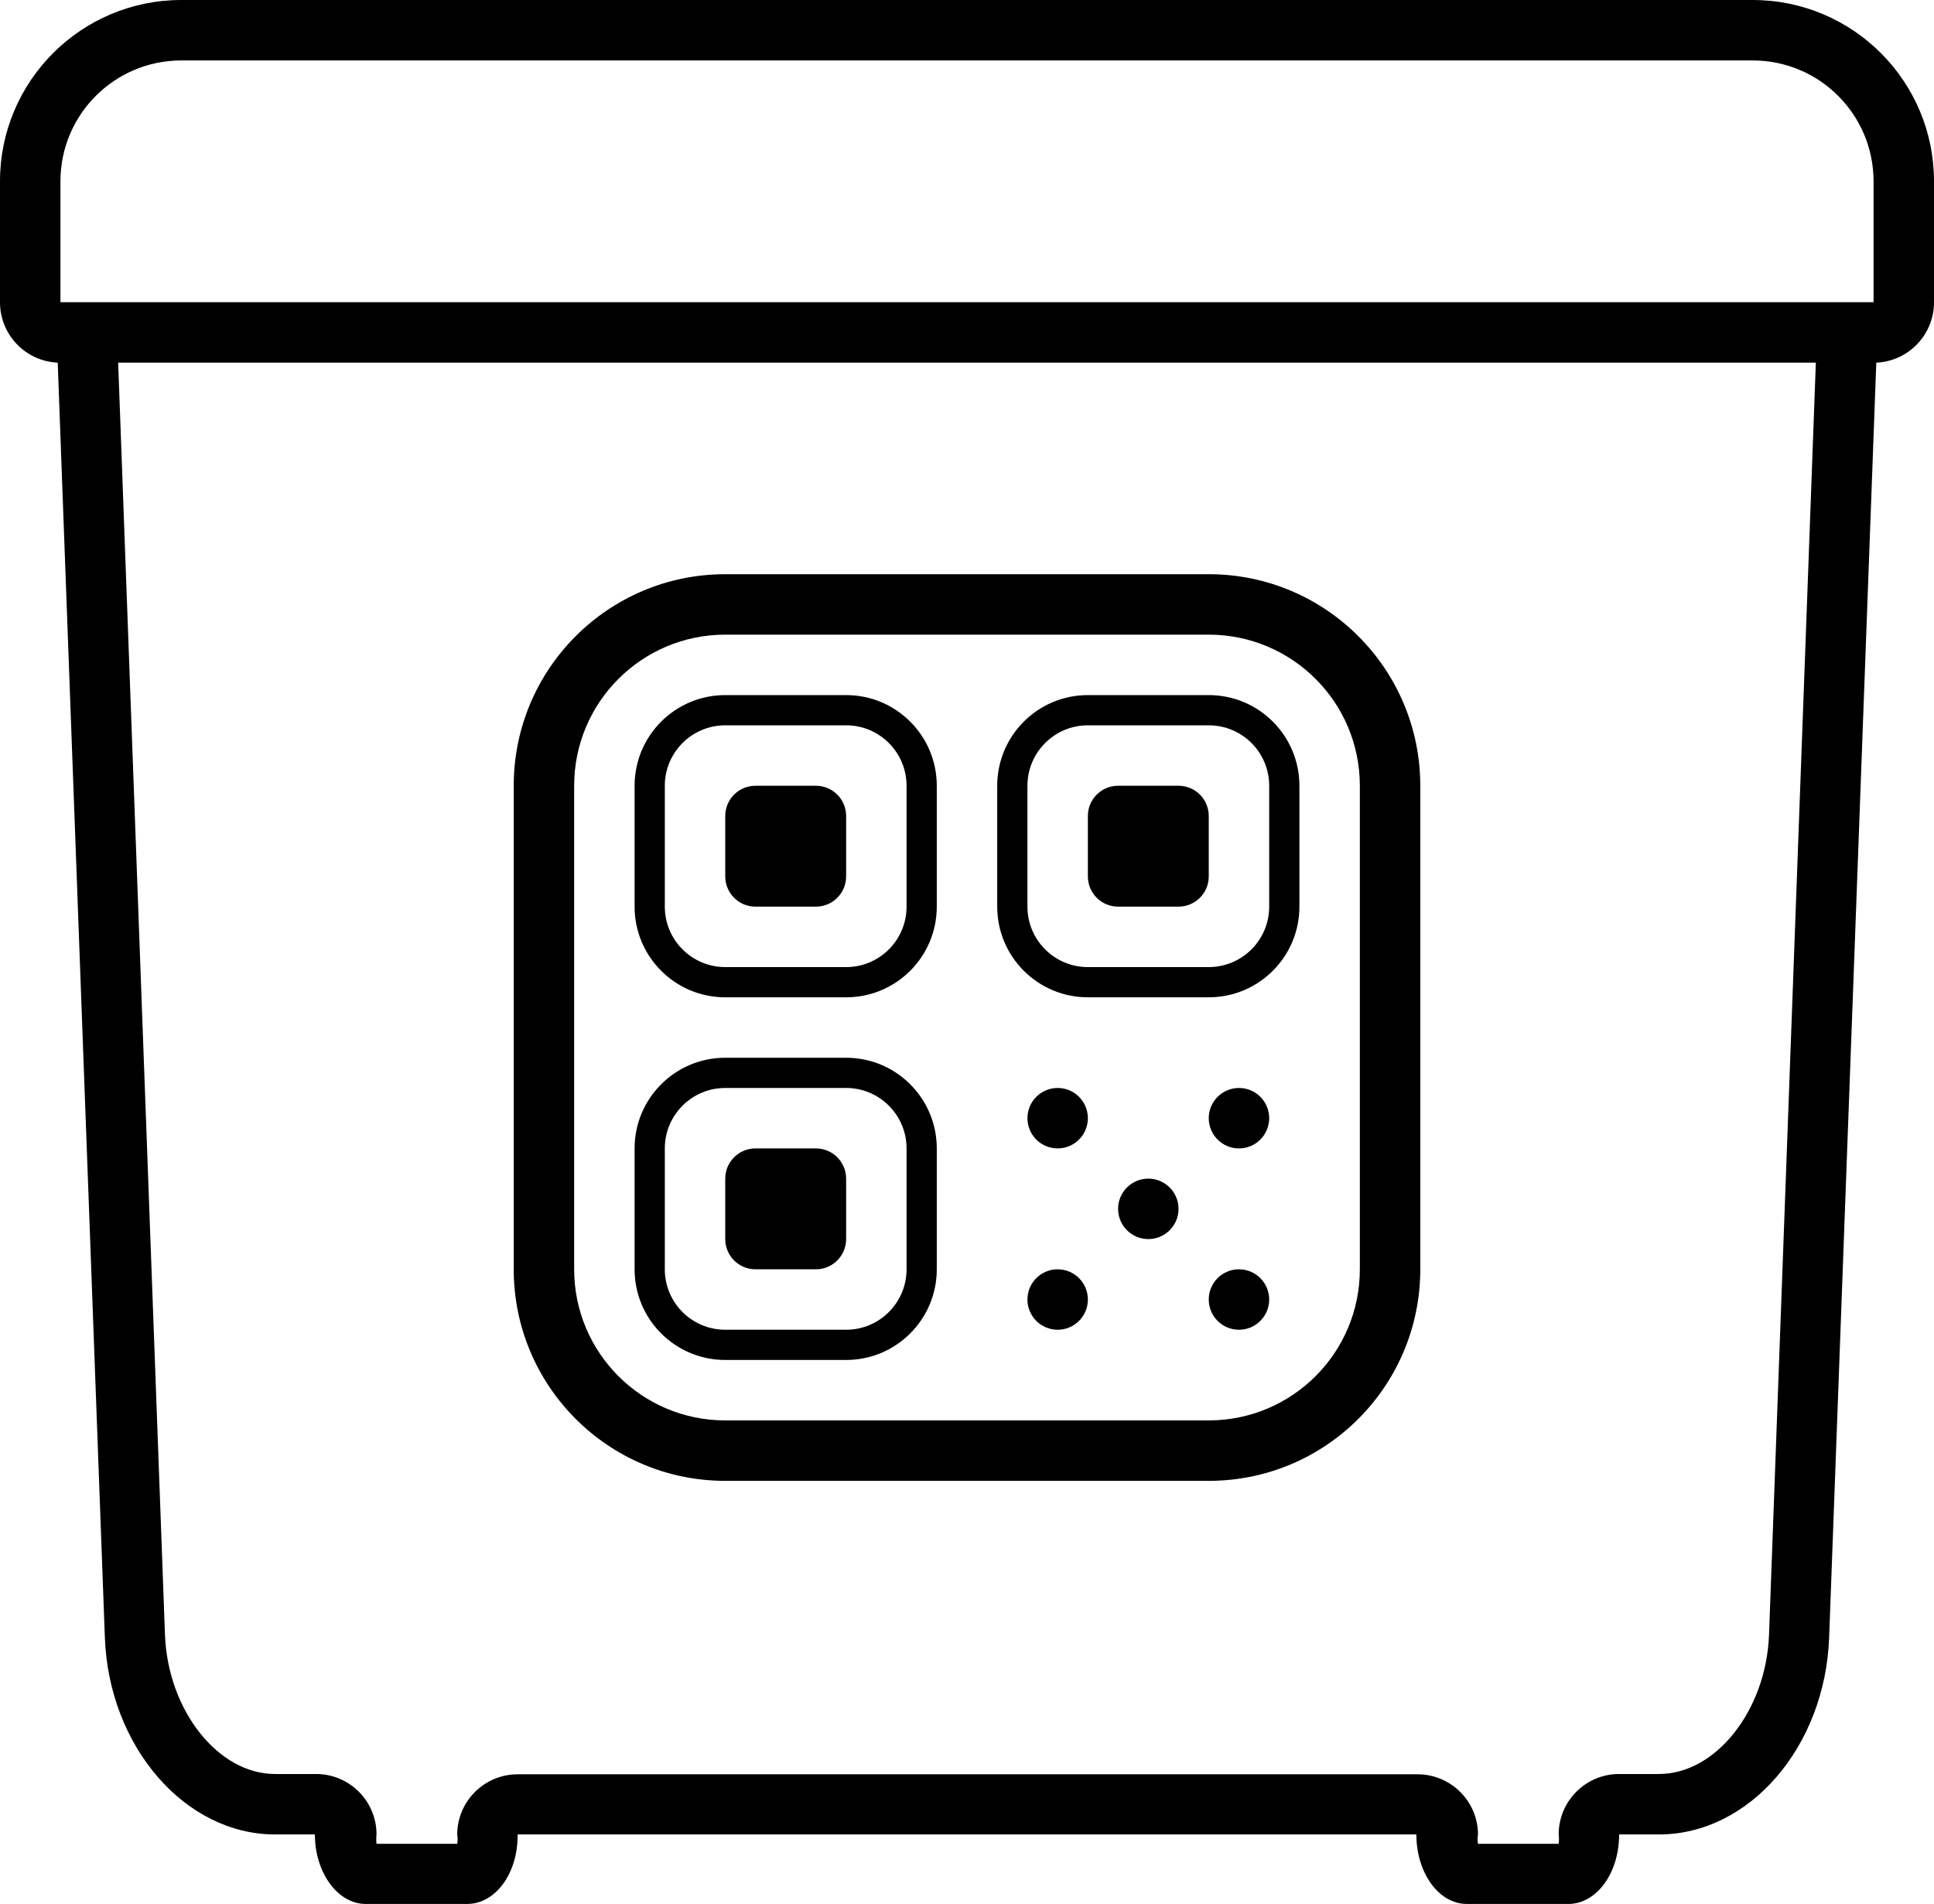
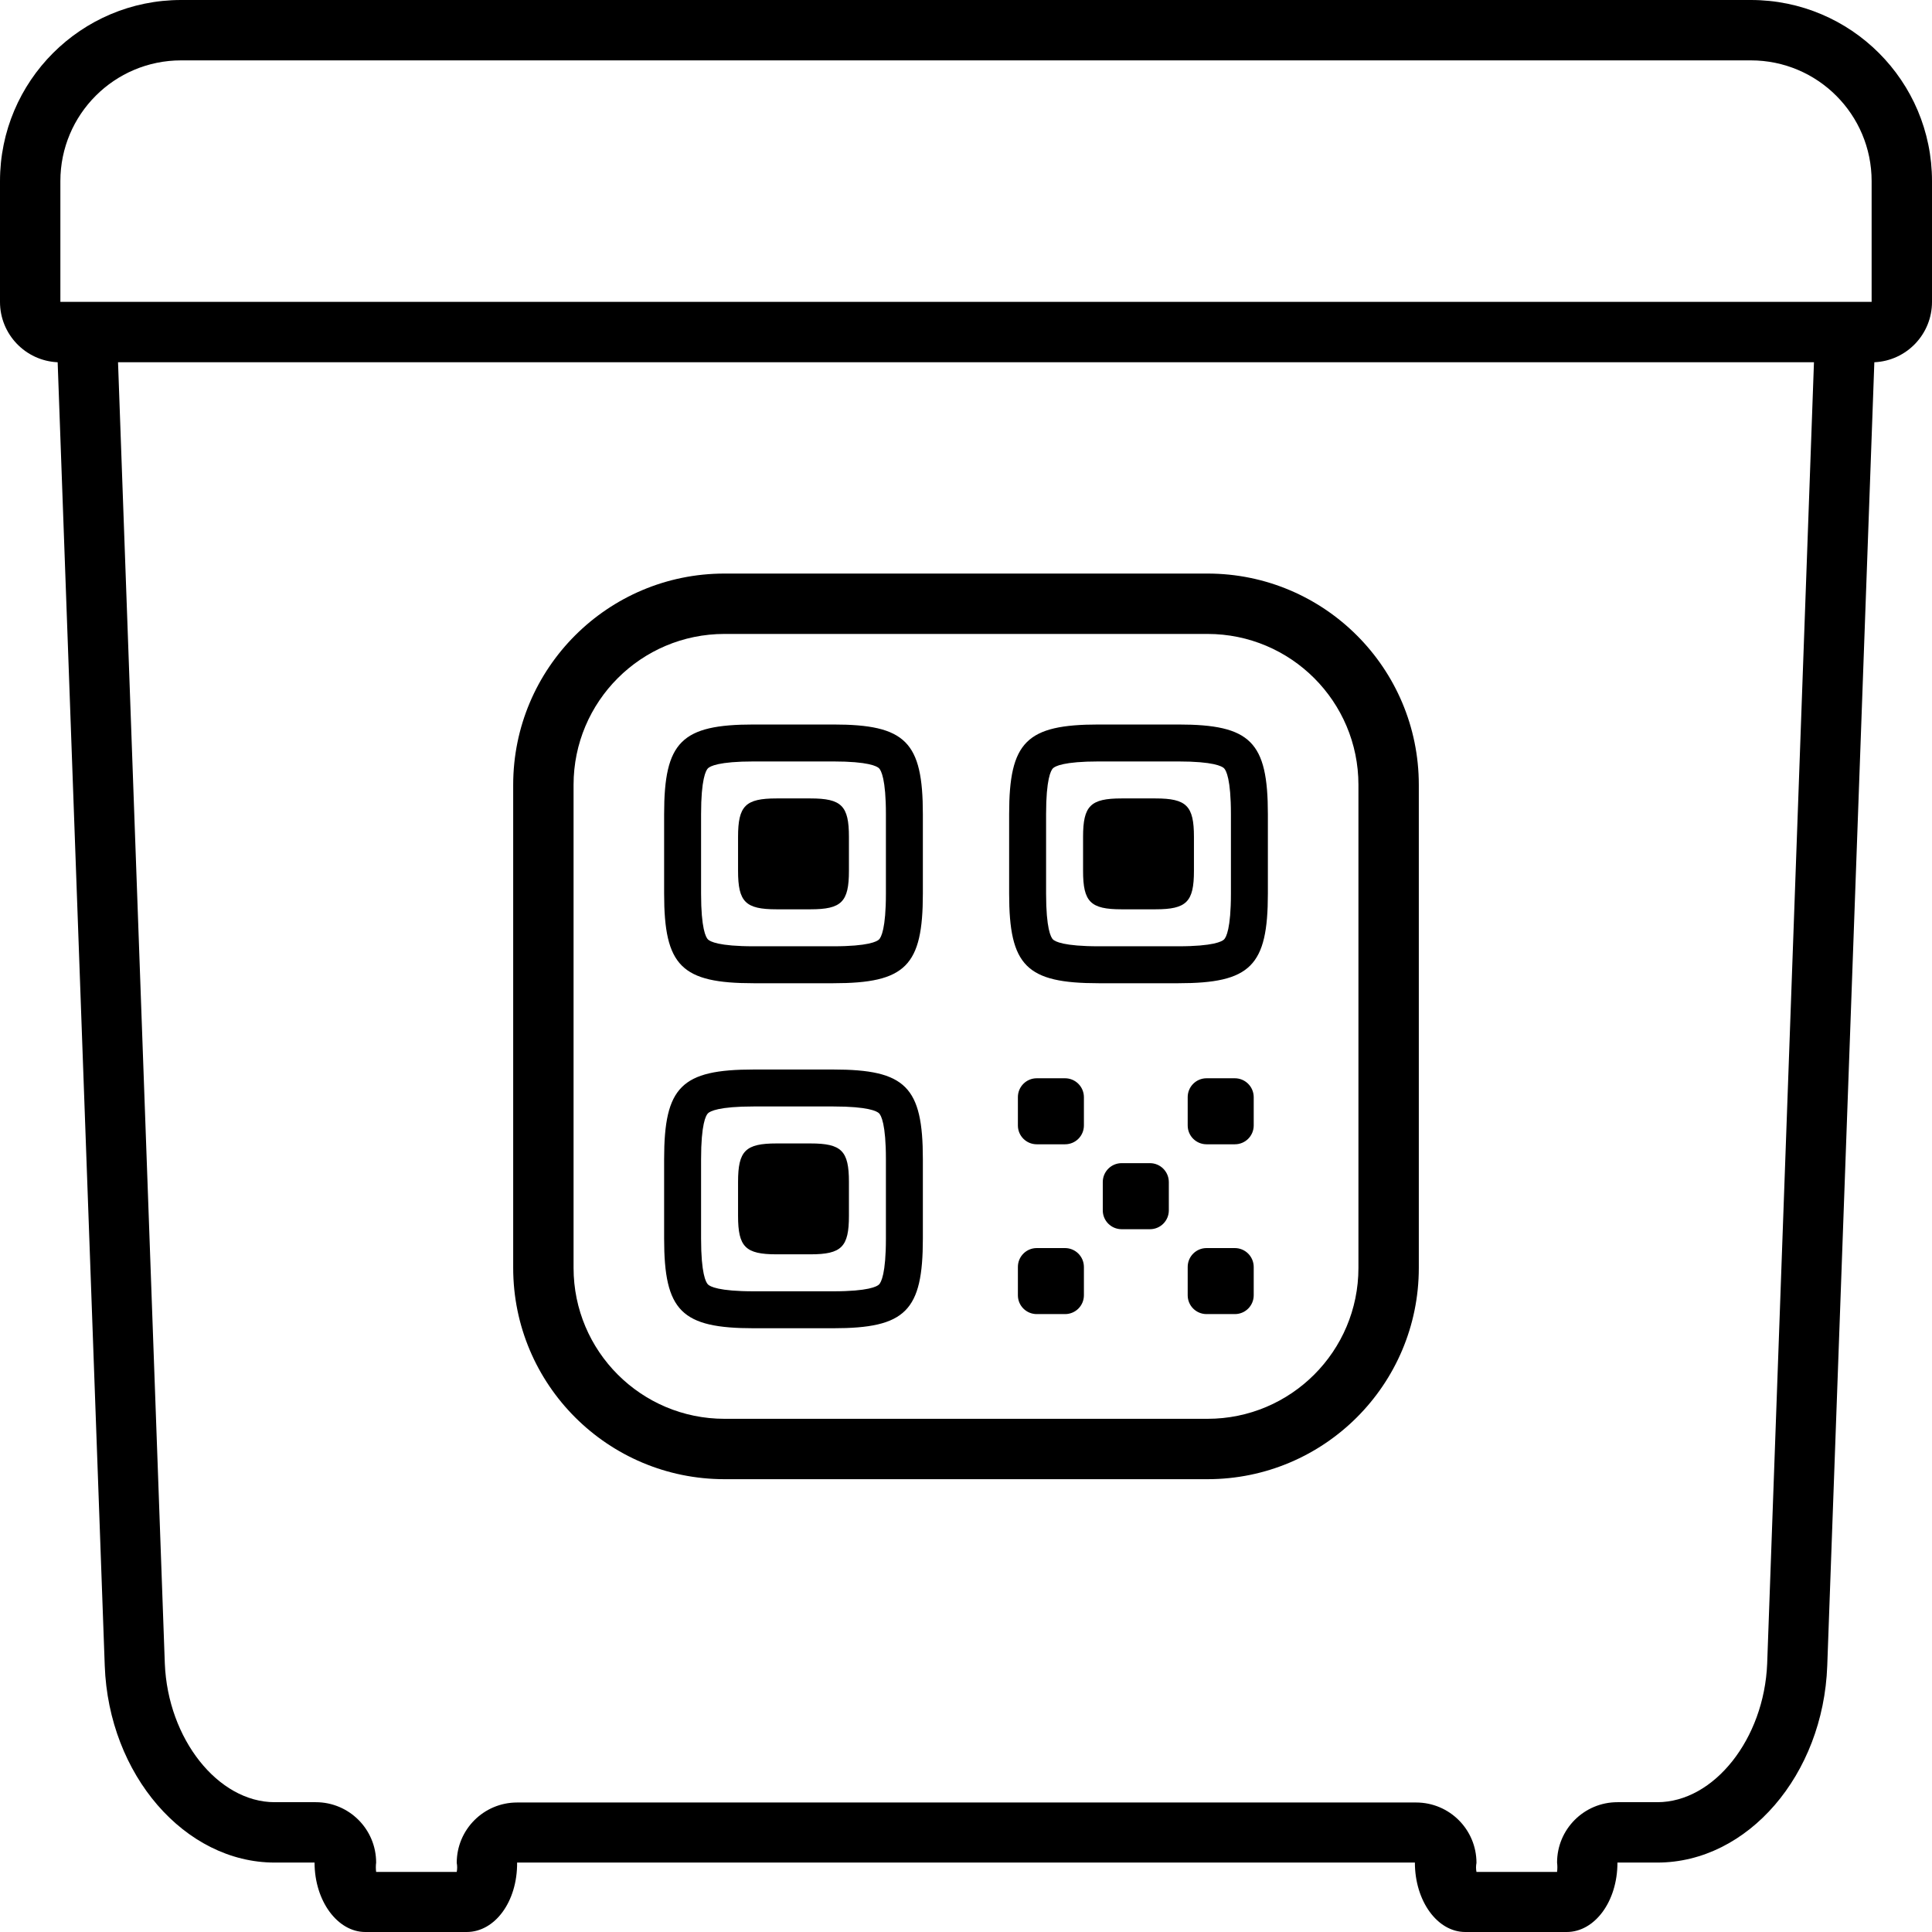
- <svg xmlns="http://www.w3.org/2000/svg" viewBox="0 0 64 63">
+ <svg xmlns="http://www.w3.org/2000/svg" viewBox="0 0 64 64">
  <g fill="currentColor">
-     <path d="M58,0H6A6,6,0,0,0,0,6v4a2,2,0,0,0,1.91,2L3.47,54.18C3.6,57.79,6.12,60.7,9.1,60.7h1.32c0,1.27.76,2.3,1.68,2.3h3.36c.93,0,1.68-1,1.67-2.3H46.87c0,1.27.74,2.3,1.67,2.3H51.9c.92,0,1.68-1,1.68-2.3H54.9c3,0,5.5-2.91,5.63-6.52L62.09,12A2,2,0,0,0,64,10V6A6,6,0,0,0,58,0ZM2,6A4,4,0,0,1,6,2H58a4,4,0,0,1,4,4v4H2ZM58.54,54.11c-.1,2.49-1.76,4.59-3.64,4.59H53.58a2,2,0,0,0-2,2,1.23,1.23,0,0,1,0,.31H48.91a.8.8,0,0,1,0-.3,2,2,0,0,0-2-2H17.13a2,2,0,0,0-2,2,.8.8,0,0,1,0,.3H12.46a1.23,1.23,0,0,1,0-.31,2,2,0,0,0-2-2H9.1c-1.88,0-3.54-2.1-3.64-4.59L3.91,12H60.09Z" />
-     <path d="M40,49H24a7,7,0,0,1-7-7V26a7,7,0,0,1,7-7H40a7,7,0,0,1,7,7V42A7,7,0,0,1,40,49ZM24,21a5,5,0,0,0-5,5V42a5,5,0,0,0,5,5H40a5,5,0,0,0,5-5V26a5,5,0,0,0-5-5Z" />
-     <rect x="24" y="26" width="4" height="4" rx="1" />
-     <circle cx="35" cy="37" r="1" />
-     <circle cx="41" cy="37" r="1" />
-     <circle cx="38" cy="40" r="1" />
-     <circle cx="35" cy="43" r="1" />
-     <circle cx="41" cy="43" r="1" />
-     <path d="M28,24a2,2,0,0,1,2,2v4a2,2,0,0,1-2,2H24a2,2,0,0,1-2-2V26a2,2,0,0,1,2-2h4m0-1H24a3,3,0,0,0-3,3v4a3,3,0,0,0,3,3h4a3,3,0,0,0,3-3V26a3,3,0,0,0-3-3Z" />
-     <rect x="24" y="38" width="4" height="4" rx="1" />
-     <path d="M28,36a2,2,0,0,1,2,2v4a2,2,0,0,1-2,2H24a2,2,0,0,1-2-2V38a2,2,0,0,1,2-2h4m0-1H24a3,3,0,0,0-3,3v4a3,3,0,0,0,3,3h4a3,3,0,0,0,3-3V38a3,3,0,0,0-3-3Z" />
-     <rect x="36" y="26" width="4" height="4" rx="1" />
-     <path d="M40,24a2,2,0,0,1,2,2v4a2,2,0,0,1-2,2H36a2,2,0,0,1-2-2V26a2,2,0,0,1,2-2h4m0-1H36a3,3,0,0,0-3,3v4a3,3,0,0,0,3,3h4a3,3,0,0,0,3-3V26a3,3,0,0,0-3-3Z" />
+     <path d="M39.344,41.969 C39.344,41.624 39.623,41.344 39.969,41.344 L40.904,41.344 C41.249,41.344 41.529,41.622 41.531,41.969 L41.531,42.906 C41.531,43.251 41.254,43.531 40.906,43.531 L39.969,43.531 C39.623,43.531 39.344,43.253 39.344,42.908 L39.344,41.969 Z M33.719,36.344 C33.719,35.999 33.998,35.719 34.344,35.719 L35.279,35.719 C35.624,35.719 35.904,35.997 35.906,36.344 L35.906,37.281 C35.906,37.626 35.629,37.906 35.281,37.906 L34.344,37.906 C33.998,37.906 33.719,37.628 33.719,37.283 L33.719,36.344 Z M36.531,39.157 C36.531,38.811 36.811,38.531 37.156,38.531 L38.092,38.531 C38.437,38.531 38.717,38.809 38.719,39.157 L38.719,40.093 C38.719,40.439 38.441,40.719 38.094,40.719 L37.156,40.719 C36.811,40.719 36.531,40.441 36.531,40.095 L36.531,39.157 Z M39.344,36.344 C39.344,35.999 39.623,35.719 39.969,35.719 L40.904,35.719 C41.249,35.719 41.529,35.997 41.531,36.344 L41.531,37.281 C41.531,37.626 41.254,37.906 40.906,37.906 L39.969,37.906 C39.623,37.906 39.344,37.628 39.344,37.283 L39.344,36.344 Z M33.719,41.969 C33.719,41.624 33.998,41.344 34.344,41.344 L35.279,41.344 C35.624,41.344 35.904,41.622 35.906,41.969 L35.906,42.906 C35.906,43.251 35.629,43.531 35.281,43.531 L34.344,43.531 C33.998,43.531 33.719,43.253 33.719,42.908 L33.719,41.969 Z M40.776,29.6 L40.776,26.971 C40.776,25.805 40.617,25.52 40.549,25.451 C40.48,25.383 40.195,25.224 39.029,25.224 L36.4,25.224 C35.233,25.224 34.948,25.383 34.88,25.451 C34.812,25.52 34.653,25.805 34.653,26.971 L34.653,29.6 C34.653,30.767 34.812,31.052 34.88,31.12 C34.948,31.188 35.233,31.347 36.4,31.347 L39.029,31.347 C40.195,31.347 40.48,31.188 40.549,31.12 C40.617,31.052 40.776,30.767 40.776,29.6 Z M39.029,24 C41.429,24 42,24.571 42,26.971 C42,29.371 42,27.2 42,29.6 C42,32 41.429,32.571 39.029,32.571 C36.629,32.571 38.8,32.571 36.4,32.571 C34,32.571 33.429,32 33.429,29.6 C33.429,27.2 33.429,28.312 33.429,26.971 C33.429,24.571 34,24 36.4,24 C38.8,24 36.629,24 39.029,24 Z M38.278,26.449 C39.306,26.449 39.551,26.694 39.551,27.722 C39.551,28.751 39.551,27.82 39.551,28.849 C39.551,29.877 39.306,30.122 38.278,30.122 C37.249,30.122 38.18,30.122 37.151,30.122 C36.123,30.122 35.878,29.877 35.878,28.849 C35.878,27.82 35.878,28.297 35.878,27.722 C35.878,26.694 36.123,26.449 37.151,26.449 C38.18,26.449 37.249,26.449 38.278,26.449 Z M29.347,41.029 L29.347,38.4 C29.347,37.233 29.188,36.948 29.12,36.88 C29.052,36.812 28.767,36.653 27.6,36.653 L24.971,36.653 C23.805,36.653 23.52,36.812 23.452,36.88 C23.383,36.948 23.224,37.233 23.224,38.4 L23.224,41.029 C23.224,42.195 23.383,42.48 23.452,42.549 C23.52,42.617 23.805,42.776 24.971,42.776 L27.6,42.776 C28.767,42.776 29.052,42.617 29.12,42.549 C29.188,42.48 29.347,42.195 29.347,41.029 Z M27.6,35.429 C30,35.429 30.571,36 30.571,38.4 C30.571,40.8 30.571,38.629 30.571,41.029 C30.571,43.429 30,44 27.6,44 C25.2,44 27.371,44 24.971,44 C22.571,44 22,43.429 22,41.029 C22,38.629 22,39.74 22,38.4 C22,36 22.571,35.429 24.971,35.429 C27.371,35.429 25.2,35.429 27.6,35.429 Z M26.849,37.878 C27.878,37.878 28.122,38.123 28.122,39.151 C28.122,40.18 28.122,39.249 28.122,40.278 C28.122,41.306 27.878,41.551 26.849,41.551 C25.82,41.551 26.751,41.551 25.722,41.551 C24.694,41.551 24.449,41.306 24.449,40.278 C24.449,39.249 24.449,39.725 24.449,39.151 C24.449,38.123 24.694,37.878 25.722,37.878 C26.751,37.878 25.82,37.878 26.849,37.878 Z M29.347,29.6 L29.347,26.971 C29.347,25.805 29.188,25.52 29.12,25.451 C29.052,25.383 28.767,25.224 27.6,25.224 L24.971,25.224 C23.805,25.224 23.52,25.383 23.452,25.451 C23.383,25.52 23.224,25.805 23.224,26.971 L23.224,29.6 C23.224,30.767 23.383,31.052 23.452,31.12 C23.52,31.188 23.805,31.347 24.971,31.347 L27.6,31.347 C28.767,31.347 29.052,31.188 29.12,31.12 C29.188,31.052 29.347,30.767 29.347,29.6 Z M27.6,24 C30,24 30.571,24.571 30.571,26.971 C30.571,29.371 30.571,27.2 30.571,29.6 C30.571,32 30,32.571 27.6,32.571 C25.2,32.571 27.371,32.571 24.971,32.571 C22.571,32.571 22,32 22,29.6 C22,27.2 22,28.312 22,26.971 C22,24.571 22.571,24 24.971,24 C27.371,24 25.2,24 27.6,24 Z M26.849,26.449 C27.878,26.449 28.122,26.694 28.122,27.722 C28.122,28.751 28.122,27.82 28.122,28.849 C28.122,29.877 27.878,30.122 26.849,30.122 C25.82,30.122 26.751,30.122 25.722,30.122 C24.694,30.122 24.449,29.877 24.449,28.849 C24.449,27.82 24.449,28.297 24.449,27.722 C24.449,26.694 24.694,26.449 25.722,26.449 C26.751,26.449 25.82,26.449 26.849,26.449 Z M40,49 L24,49 C20.134,49 17,45.866 17,42 L17,26 C17,22.134 20.134,19 24,19 L40,19 C43.866,19 47,22.134 47,26 L47,42 C47,45.866 43.866,49 40,49 Z M24,21 C21.239,21 19,23.239 19,26 L19,42 C19,44.761 21.239,47 24,47 L40,47 C42.761,47 45,44.761 45,42 L45,26 C45,23.239 42.761,21 40,21 L24,21 Z M58,0 L6,0 C2.686,-2.02906125e-16 -2.1154049e-14,2.686 -2.09042012e-06,6 L-2.09042012e-06,10 C-0.001,11.07 0.841,11.952 1.91,12 L3.47,55.18 C3.6,58.79 6.12,61.7 9.1,61.7 L10.42,61.7 C10.42,62.97 11.18,64 12.1,64 L15.46,64 C16.39,64 17.14,63 17.13,61.7 L46.87,61.7 C46.87,62.97 47.61,64 48.54,64 L51.9,64 C52.82,64 53.58,63 53.58,61.7 L54.9,61.7 C57.9,61.7 60.4,58.79 60.53,55.18 L62.09,12 C63.159,11.952 64.001,11.07 64,10 L64,6 C64,2.686 61.314,2.02906125e-16 58,0 Z M2,6 C2,3.791 3.791,2 6,2 L58,2 C60.209,2 62,3.791 62,6 L62,10 L2,10 L2,6 Z M58.54,55.11 C58.44,57.6 56.78,59.7 54.9,59.7 L53.58,59.7 C52.475,59.7 51.58,60.595 51.58,61.7 C51.593,61.803 51.593,61.907 51.58,62.01 L48.91,62.01 C48.891,61.911 48.891,61.809 48.91,61.71 C48.91,60.605 48.015,59.71 46.91,59.71 L17.13,59.71 C16.025,59.71 15.13,60.605 15.13,61.71 C15.149,61.809 15.149,61.911 15.13,62.01 L12.46,62.01 C12.447,61.907 12.447,61.803 12.46,61.7 C12.46,60.595 11.565,59.7 10.46,59.7 L9.1,59.7 C7.22,59.7 5.56,57.6 5.46,55.11 L3.91,12 L60.09,12 L58.54,55.11 Z" />
  </g>
</svg>
